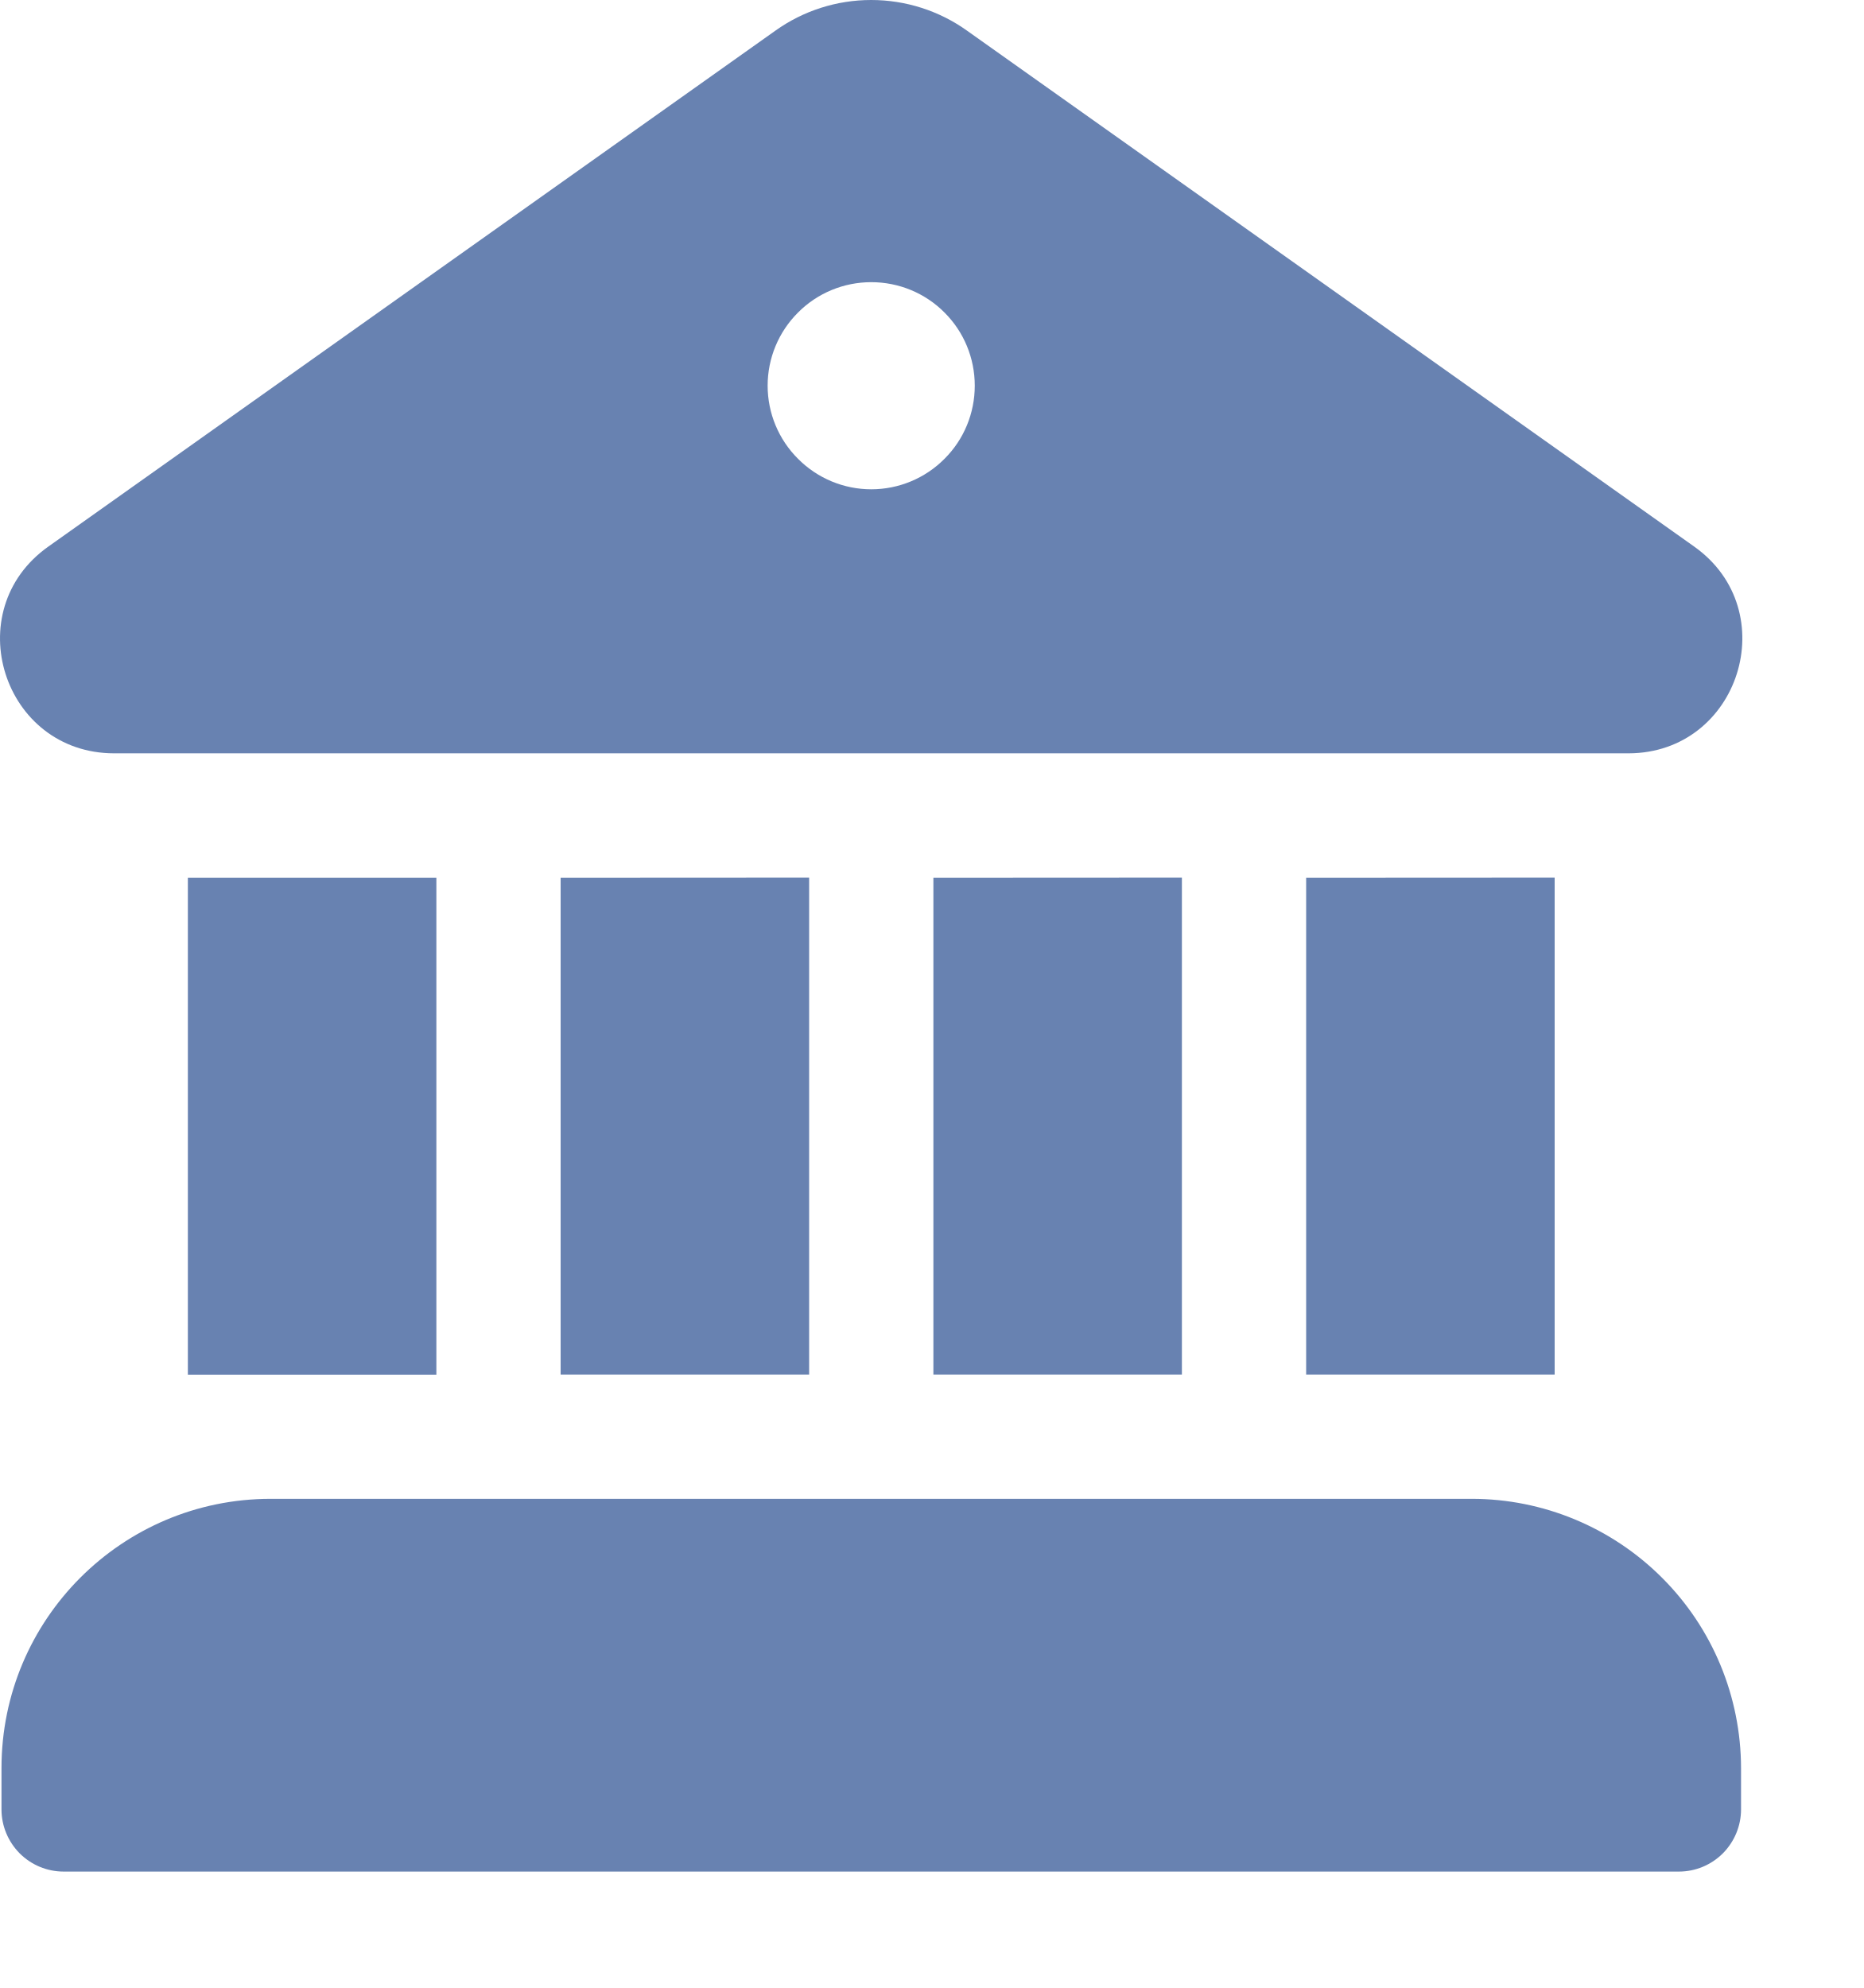
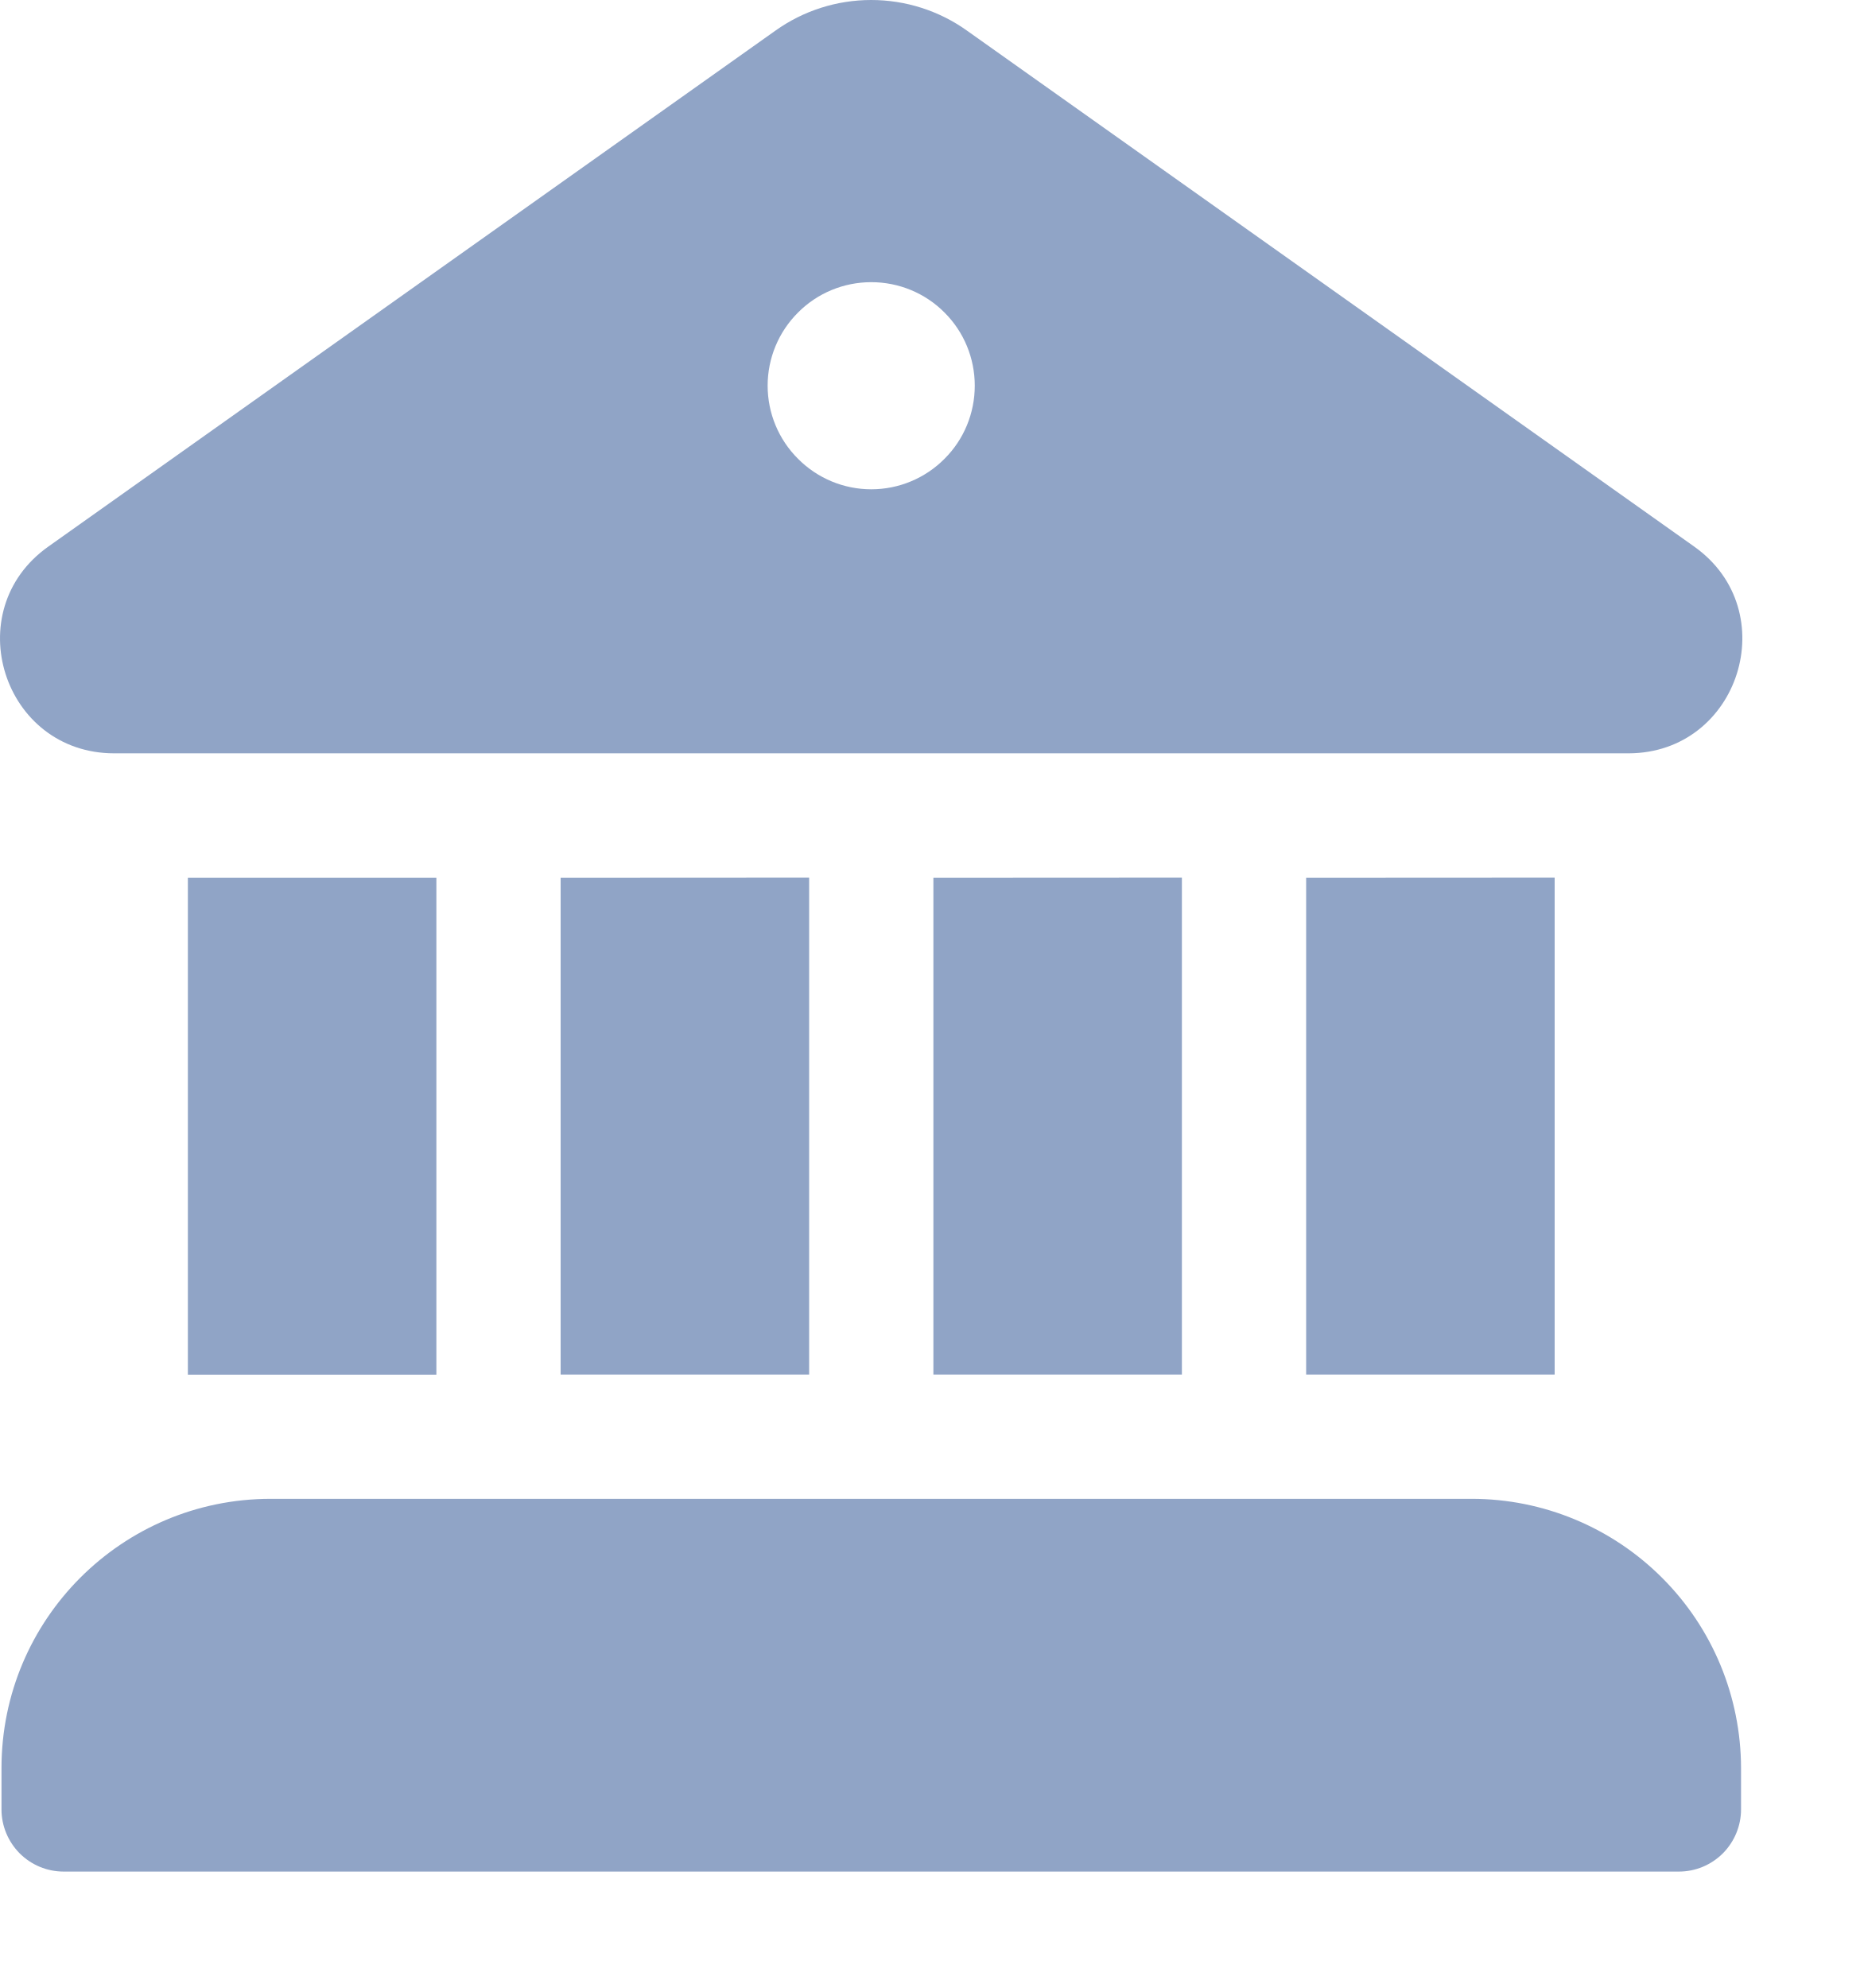
<svg xmlns="http://www.w3.org/2000/svg" width="15" height="16" viewBox="0 0 15 16" fill="none">
-   <path id="contas-select" d="M6.24 0.247C6.465 0.086 6.735 0 7.011 0C7.288 0 7.558 0.086 7.783 0.247L13.635 4.399C14.362 4.915 13.998 6.061 13.107 6.063H0.919C0.025 6.063 -0.341 4.916 0.389 4.399L6.24 0.247ZM7.012 3.938C7.233 3.938 7.445 3.85 7.601 3.693C7.758 3.537 7.845 3.325 7.845 3.104C7.845 2.883 7.758 2.671 7.601 2.515C7.445 2.358 7.233 2.271 7.012 2.271C6.791 2.271 6.579 2.358 6.423 2.515C6.266 2.671 6.178 2.883 6.178 3.104C6.178 3.325 6.266 3.537 6.423 3.693C6.579 3.85 6.791 3.938 7.012 3.938ZM1.512 7.064V11.064H3.512V7.064H1.512ZM0.012 14.23C0.012 13.033 0.982 12.063 2.178 12.063H11.845C12.419 12.063 12.97 12.292 13.376 12.698C13.783 13.104 14.011 13.655 14.012 14.23V14.563C14.012 14.695 13.959 14.822 13.866 14.916C13.772 15.01 13.645 15.063 13.512 15.063H0.512C0.379 15.063 0.252 15.01 0.158 14.916C0.065 14.822 0.012 14.695 0.012 14.563V14.23ZM12.512 7.063V11.063H10.512V7.064L12.512 7.063ZM9.512 7.063V11.063H7.512V7.064L9.512 7.063ZM6.512 7.063V11.063H4.512V7.064L6.512 7.063Z" fill="hsl(218, 32%, 55%)" />
+   <path id="contas-select" d="M6.24 0.247C6.465 0.086 6.735 0 7.011 0C7.288 0 7.558 0.086 7.783 0.247L13.635 4.399C14.362 4.915 13.998 6.061 13.107 6.063H0.919C0.025 6.063 -0.341 4.916 0.389 4.399L6.24 0.247ZM7.012 3.938C7.233 3.938 7.445 3.85 7.601 3.693C7.758 3.537 7.845 3.325 7.845 3.104C7.845 2.883 7.758 2.671 7.601 2.515C7.445 2.358 7.233 2.271 7.012 2.271C6.791 2.271 6.579 2.358 6.423 2.515C6.266 2.671 6.178 2.883 6.178 3.104C6.178 3.325 6.266 3.537 6.423 3.693C6.579 3.85 6.791 3.938 7.012 3.938ZM1.512 7.064V11.064H3.512V7.064H1.512ZM0.012 14.23C0.012 13.033 0.982 12.063 2.178 12.063H11.845C12.419 12.063 12.97 12.292 13.376 12.698C13.783 13.104 14.011 13.655 14.012 14.23V14.563C14.012 14.695 13.959 14.822 13.866 14.916C13.772 15.01 13.645 15.063 13.512 15.063H0.512C0.379 15.063 0.252 15.01 0.158 14.916C0.065 14.822 0.012 14.695 0.012 14.563V14.23ZM12.512 7.063V11.063H10.512V7.064L12.512 7.063ZM9.512 7.063V11.063H7.512V7.064L9.512 7.063ZM6.512 7.063V11.063H4.512V7.064L6.512 7.063Z" fill="hsl(218, 32%, 67%)" />
</svg>
